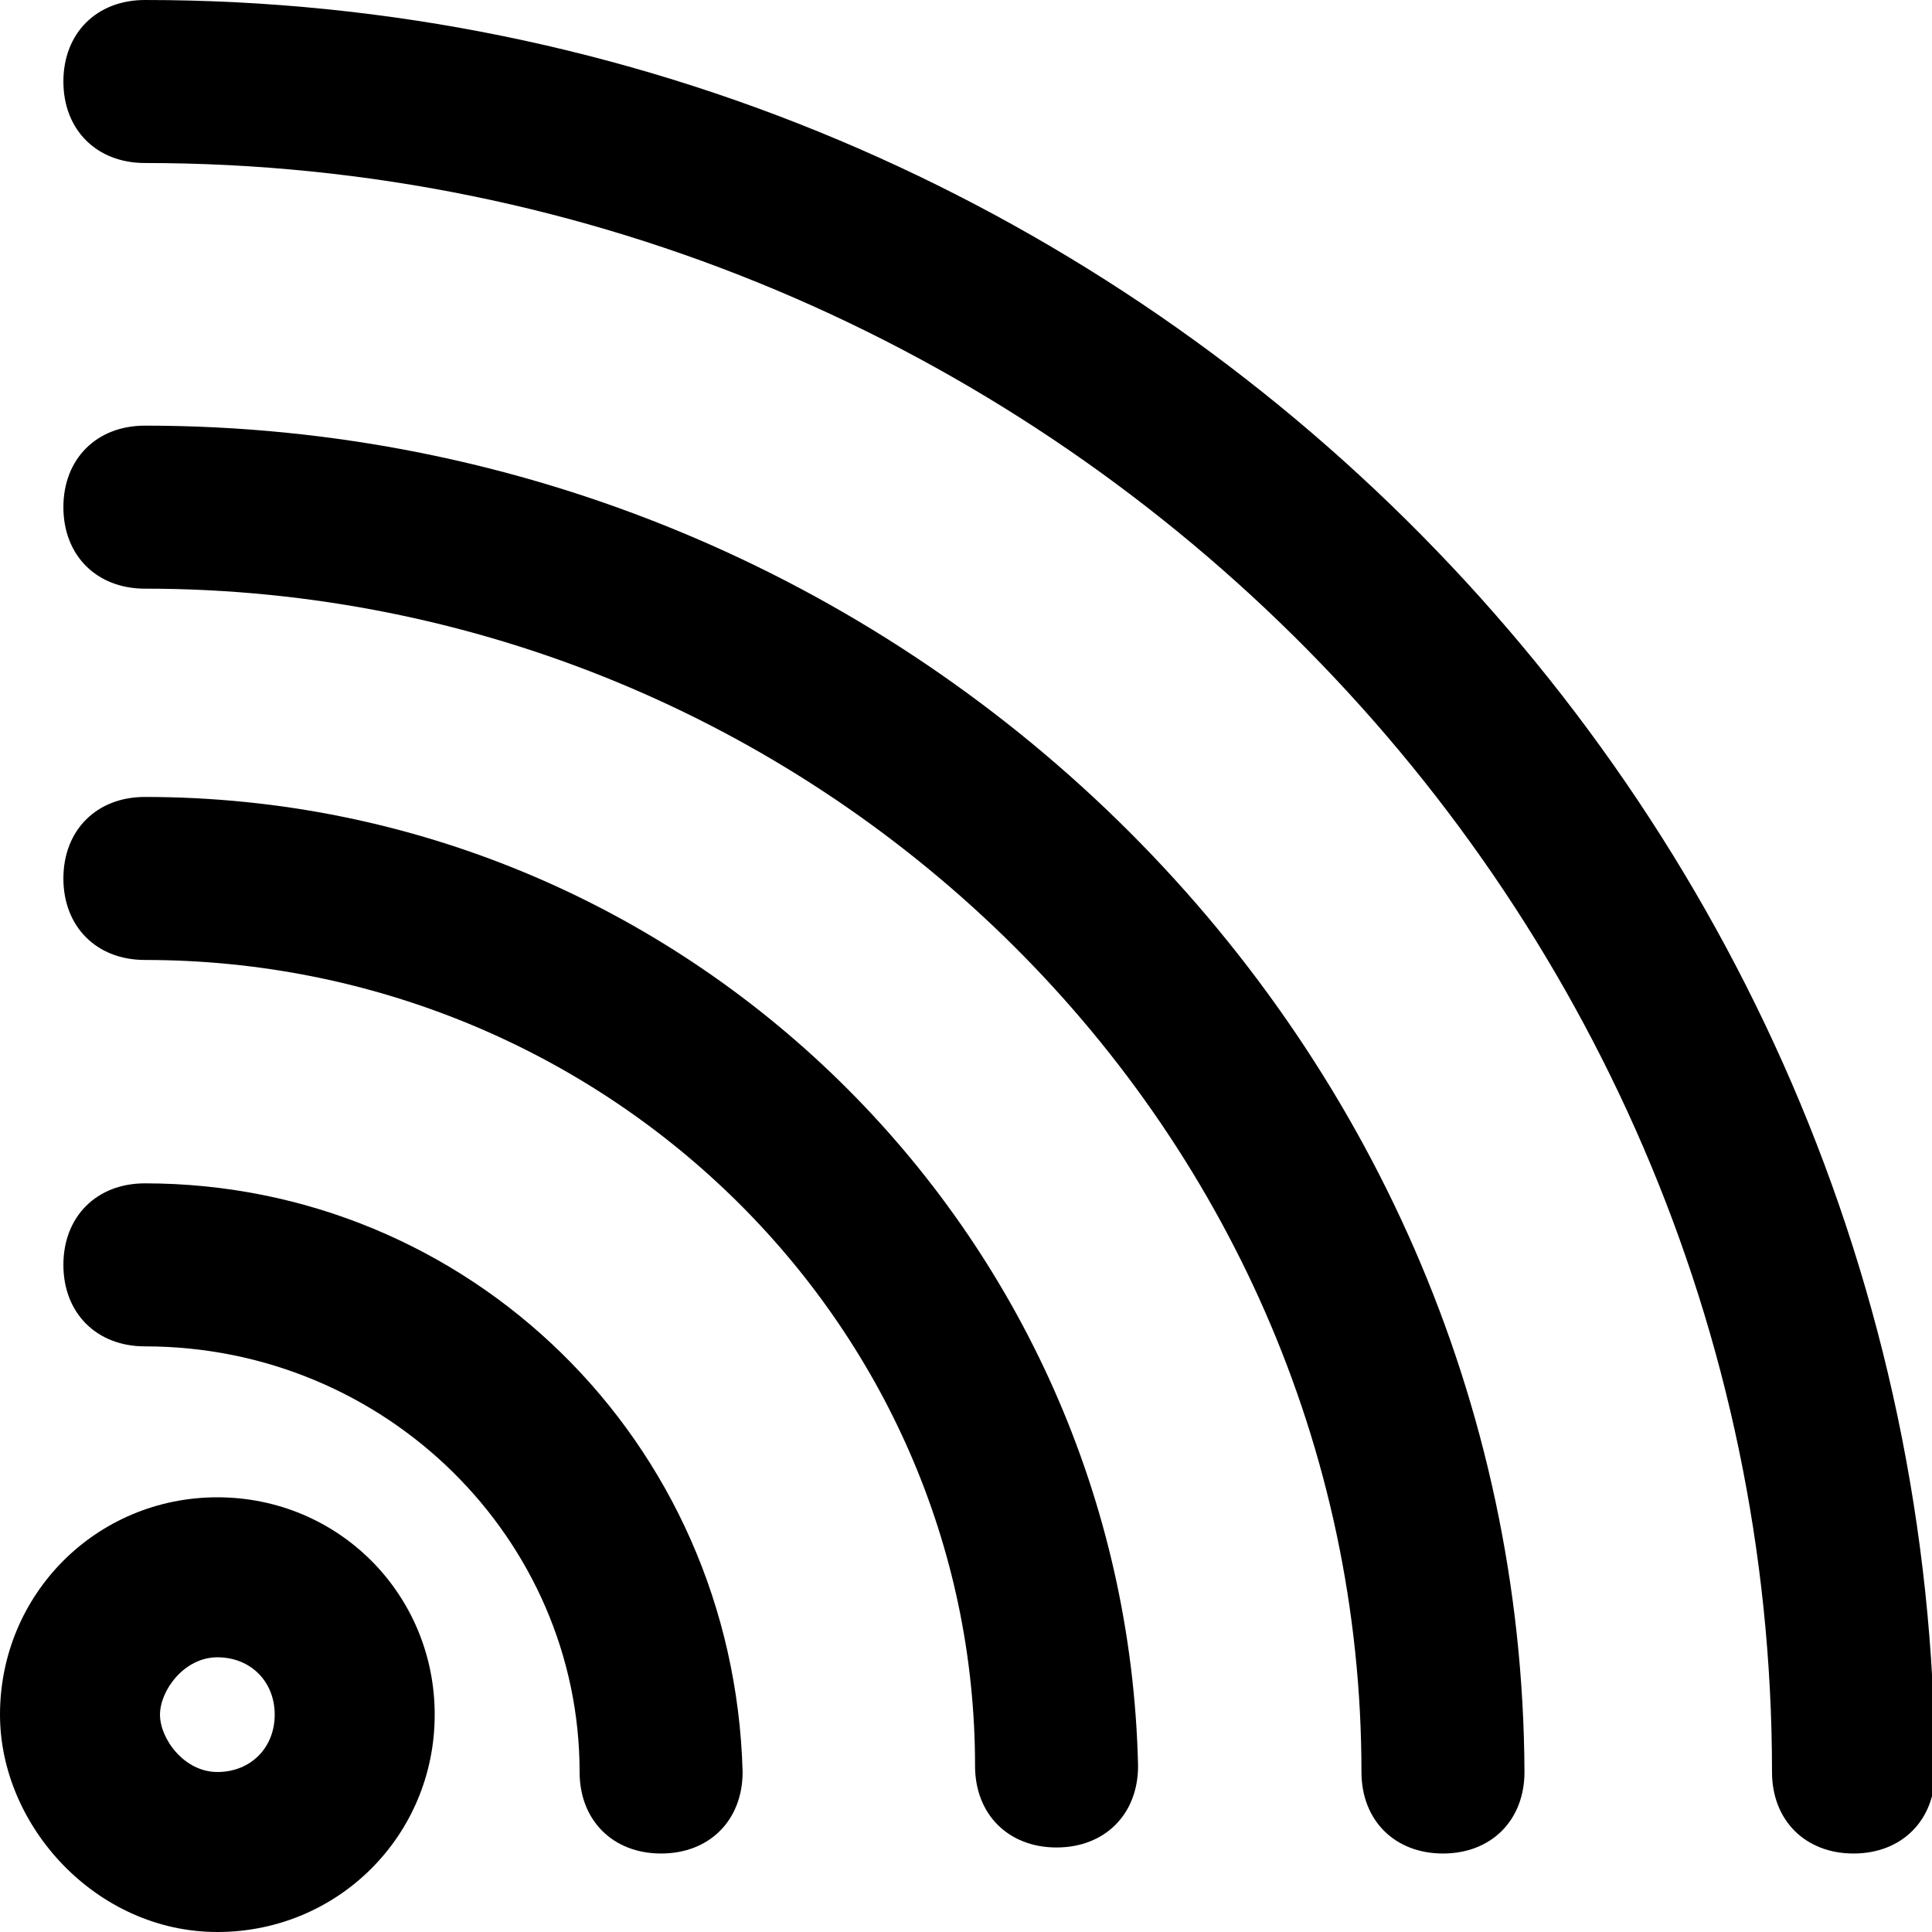
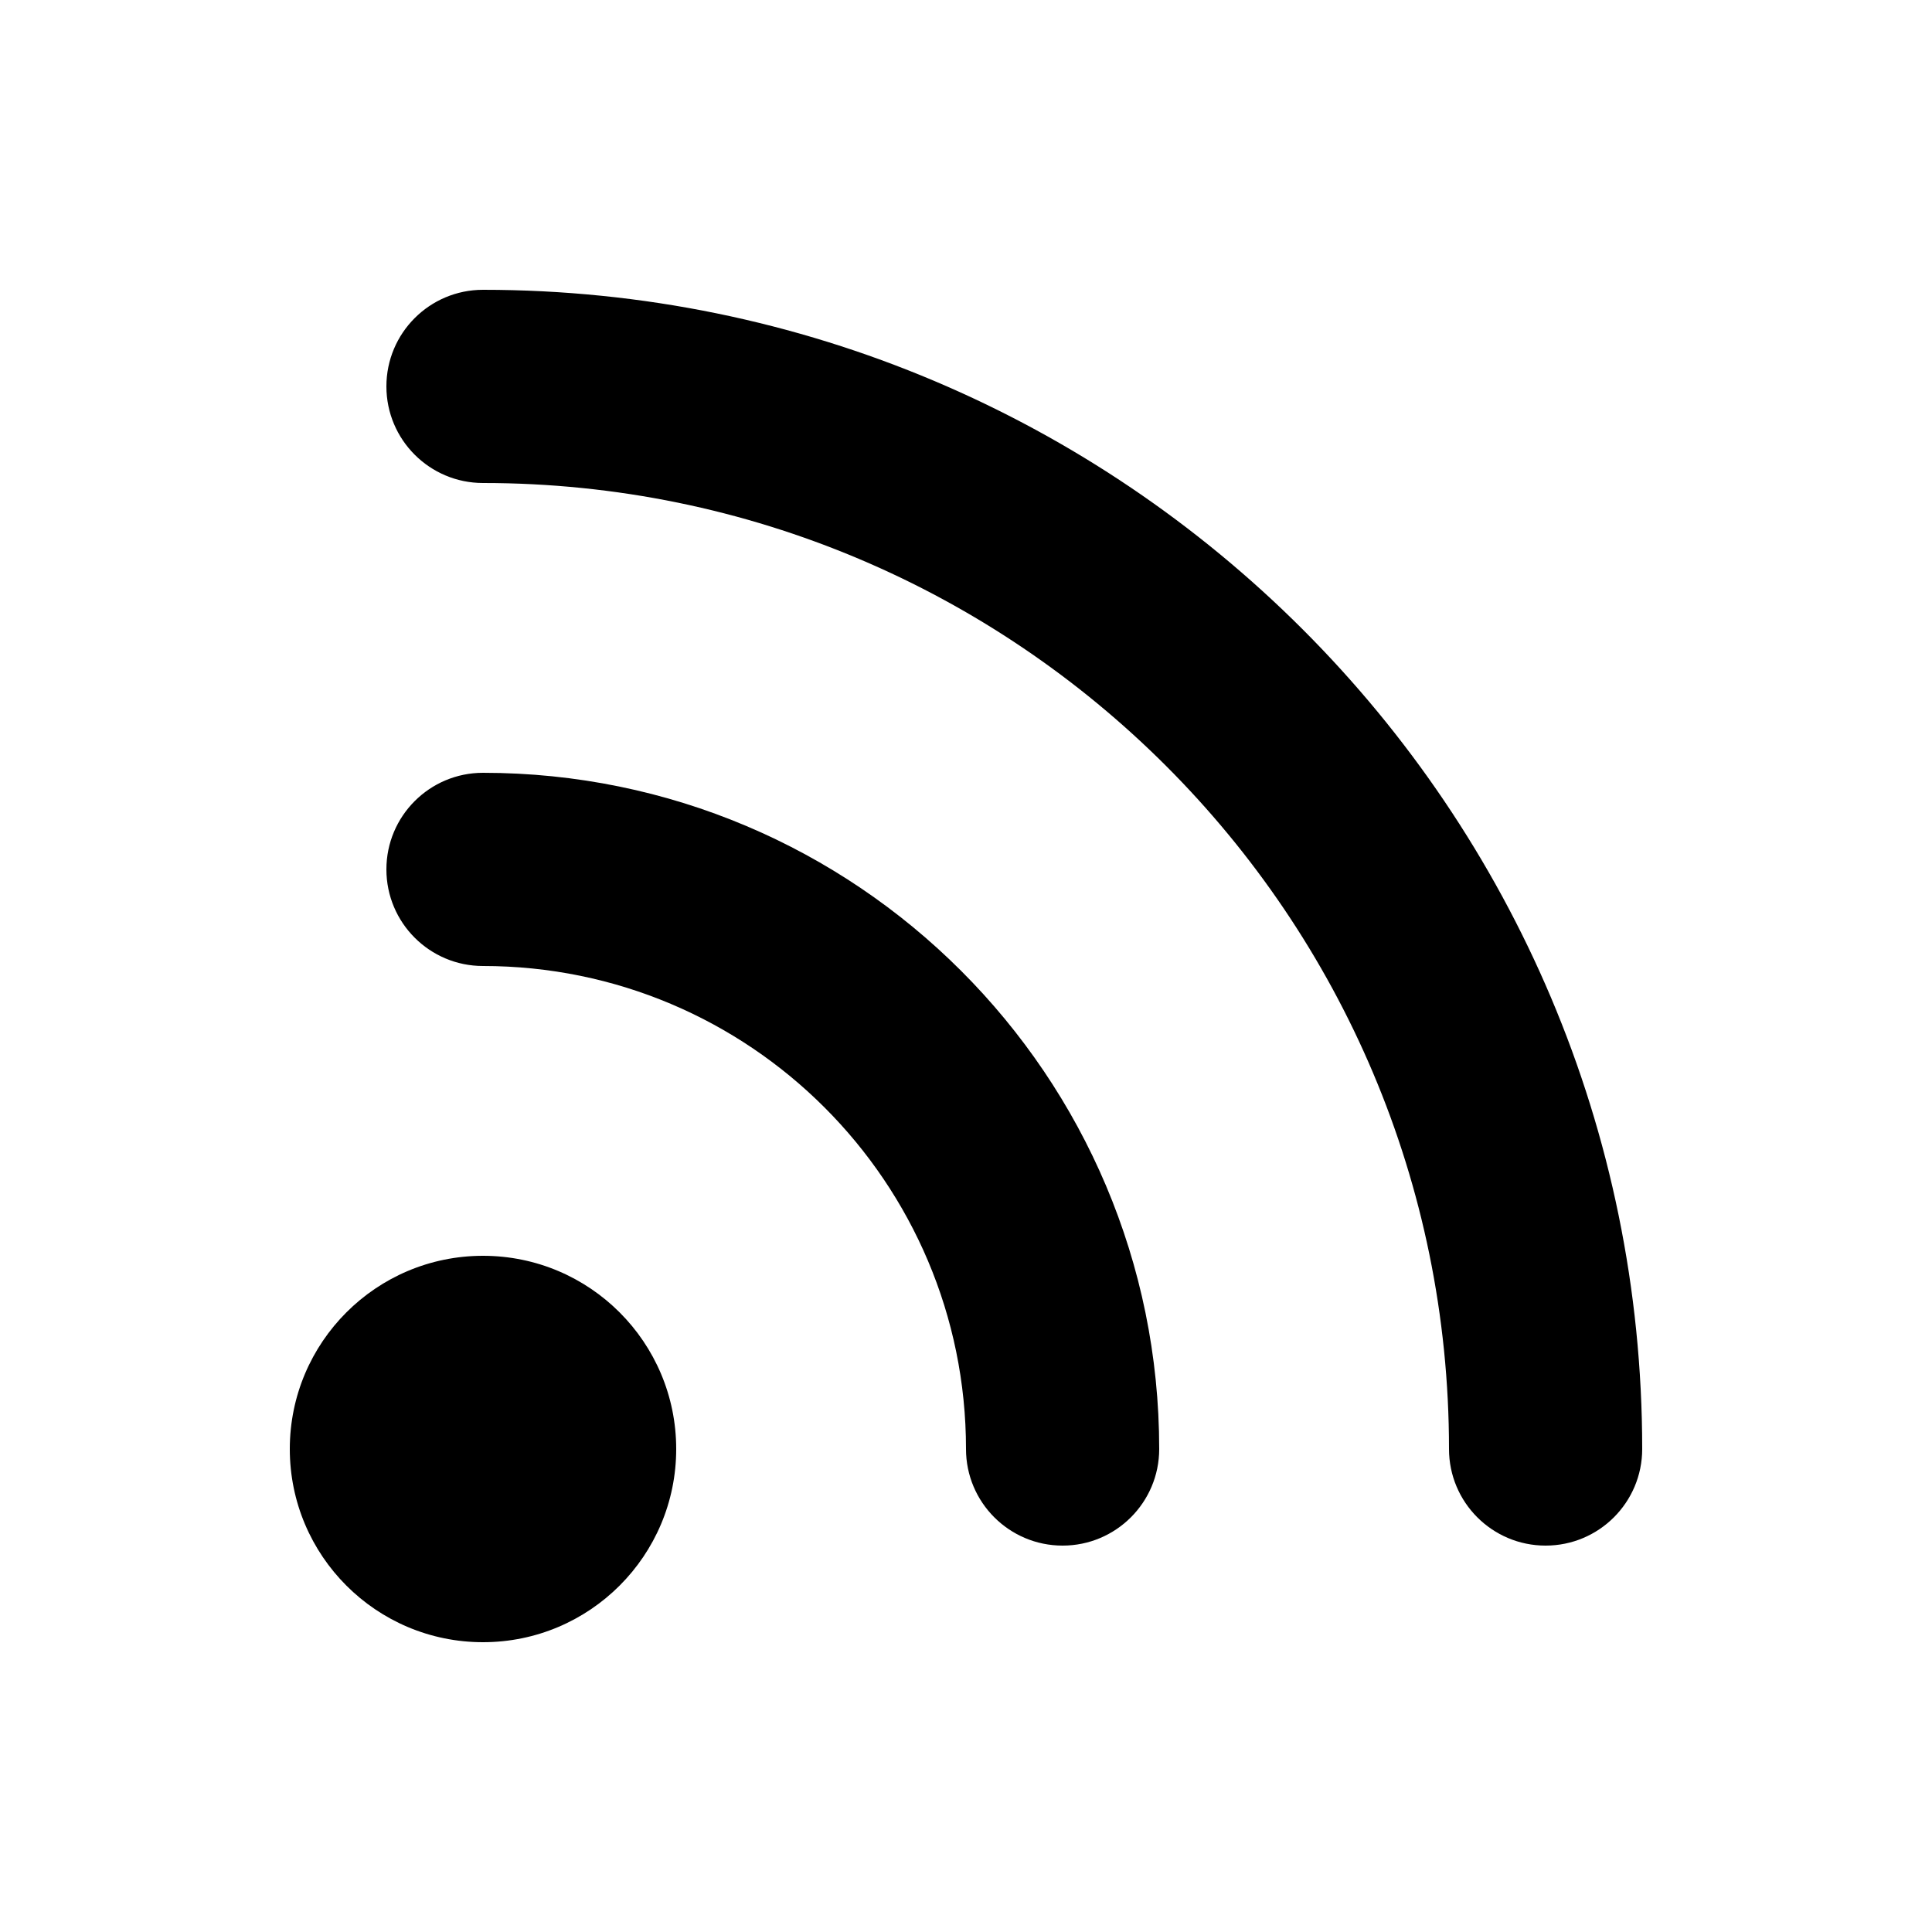
- <svg xmlns="http://www.w3.org/2000/svg" version="1.1" id="Layer_2_1_" x="0px" y="0px" viewBox="0 0 64 64" style="enable-background:new 0 0 64 64;" xml:space="preserve">
-   <g>
-     <path d="M4.8,0C3.2,0,2.1,1.1,2.1,2.7s1.1,2.7,2.7,2.7c29.6,0,53.9,24,53.9,53.3c0,1.6,1.1,2.7,2.7,2.7c1.6,0,2.7-1.1,2.7-2.7   C64,26.4,37.3,0,4.8,0z" />
-     <path d="M4.8,14.1c-1.6,0-2.7,1.1-2.7,2.7c0,1.6,1.1,2.7,2.7,2.7c22.1,0,40.3,17.6,40.3,39.2c0,1.6,1.1,2.7,2.7,2.7   c1.6,0,2.7-1.1,2.7-2.7C50.4,34.1,29.9,14.1,4.8,14.1z" />
-     <path d="M4.8,26.4c-1.6,0-2.7,1.1-2.7,2.7s1.1,2.7,2.7,2.7c15.2,0,27.5,12,27.5,26.7c0,1.6,1.1,2.7,2.7,2.7s2.7-1.1,2.7-2.7   C37.3,40.8,22.7,26.4,4.8,26.4z" />
-     <path d="M4.8,39.2c-1.6,0-2.7,1.1-2.7,2.7s1.1,2.7,2.7,2.7c8,0,14.4,6.4,14.4,14.1c0,1.6,1.1,2.7,2.7,2.7c1.6,0,2.7-1.1,2.7-2.7   C24.3,47.7,15.5,39.2,4.8,39.2z" />
-     <path d="M7.2,49.6c-4,0-7.2,3.2-7.2,7.2C0,60.5,3.2,64,7.2,64s7.2-3.2,7.2-7.2S11.2,49.6,7.2,49.6z M7.2,58.7   c-1.1,0-1.9-1.1-1.9-1.9s0.8-1.9,1.9-1.9s1.9,0.8,1.9,1.9C9.1,57.9,8.3,58.7,7.2,58.7z" />
-   </g>
+ <svg xmlns="http://www.w3.org/2000/svg" viewBox="0 0 20 20" fill="currentColor">
+   <path d="M5 3a1 1 0 000 2c5.523 0 10 4.477 10 10a1 1 0 102 0C17 8.373 11.627 3 5 3z" />
+   <path d="M4 9a1 1 0 011-1 7 7 0 017 7 1 1 0 11-2 0 5 5 0 00-5-5 1 1 0 01-1-1zM3 15a2 2 0 114 0 2 2 0 01-4 0z" />
</svg>
